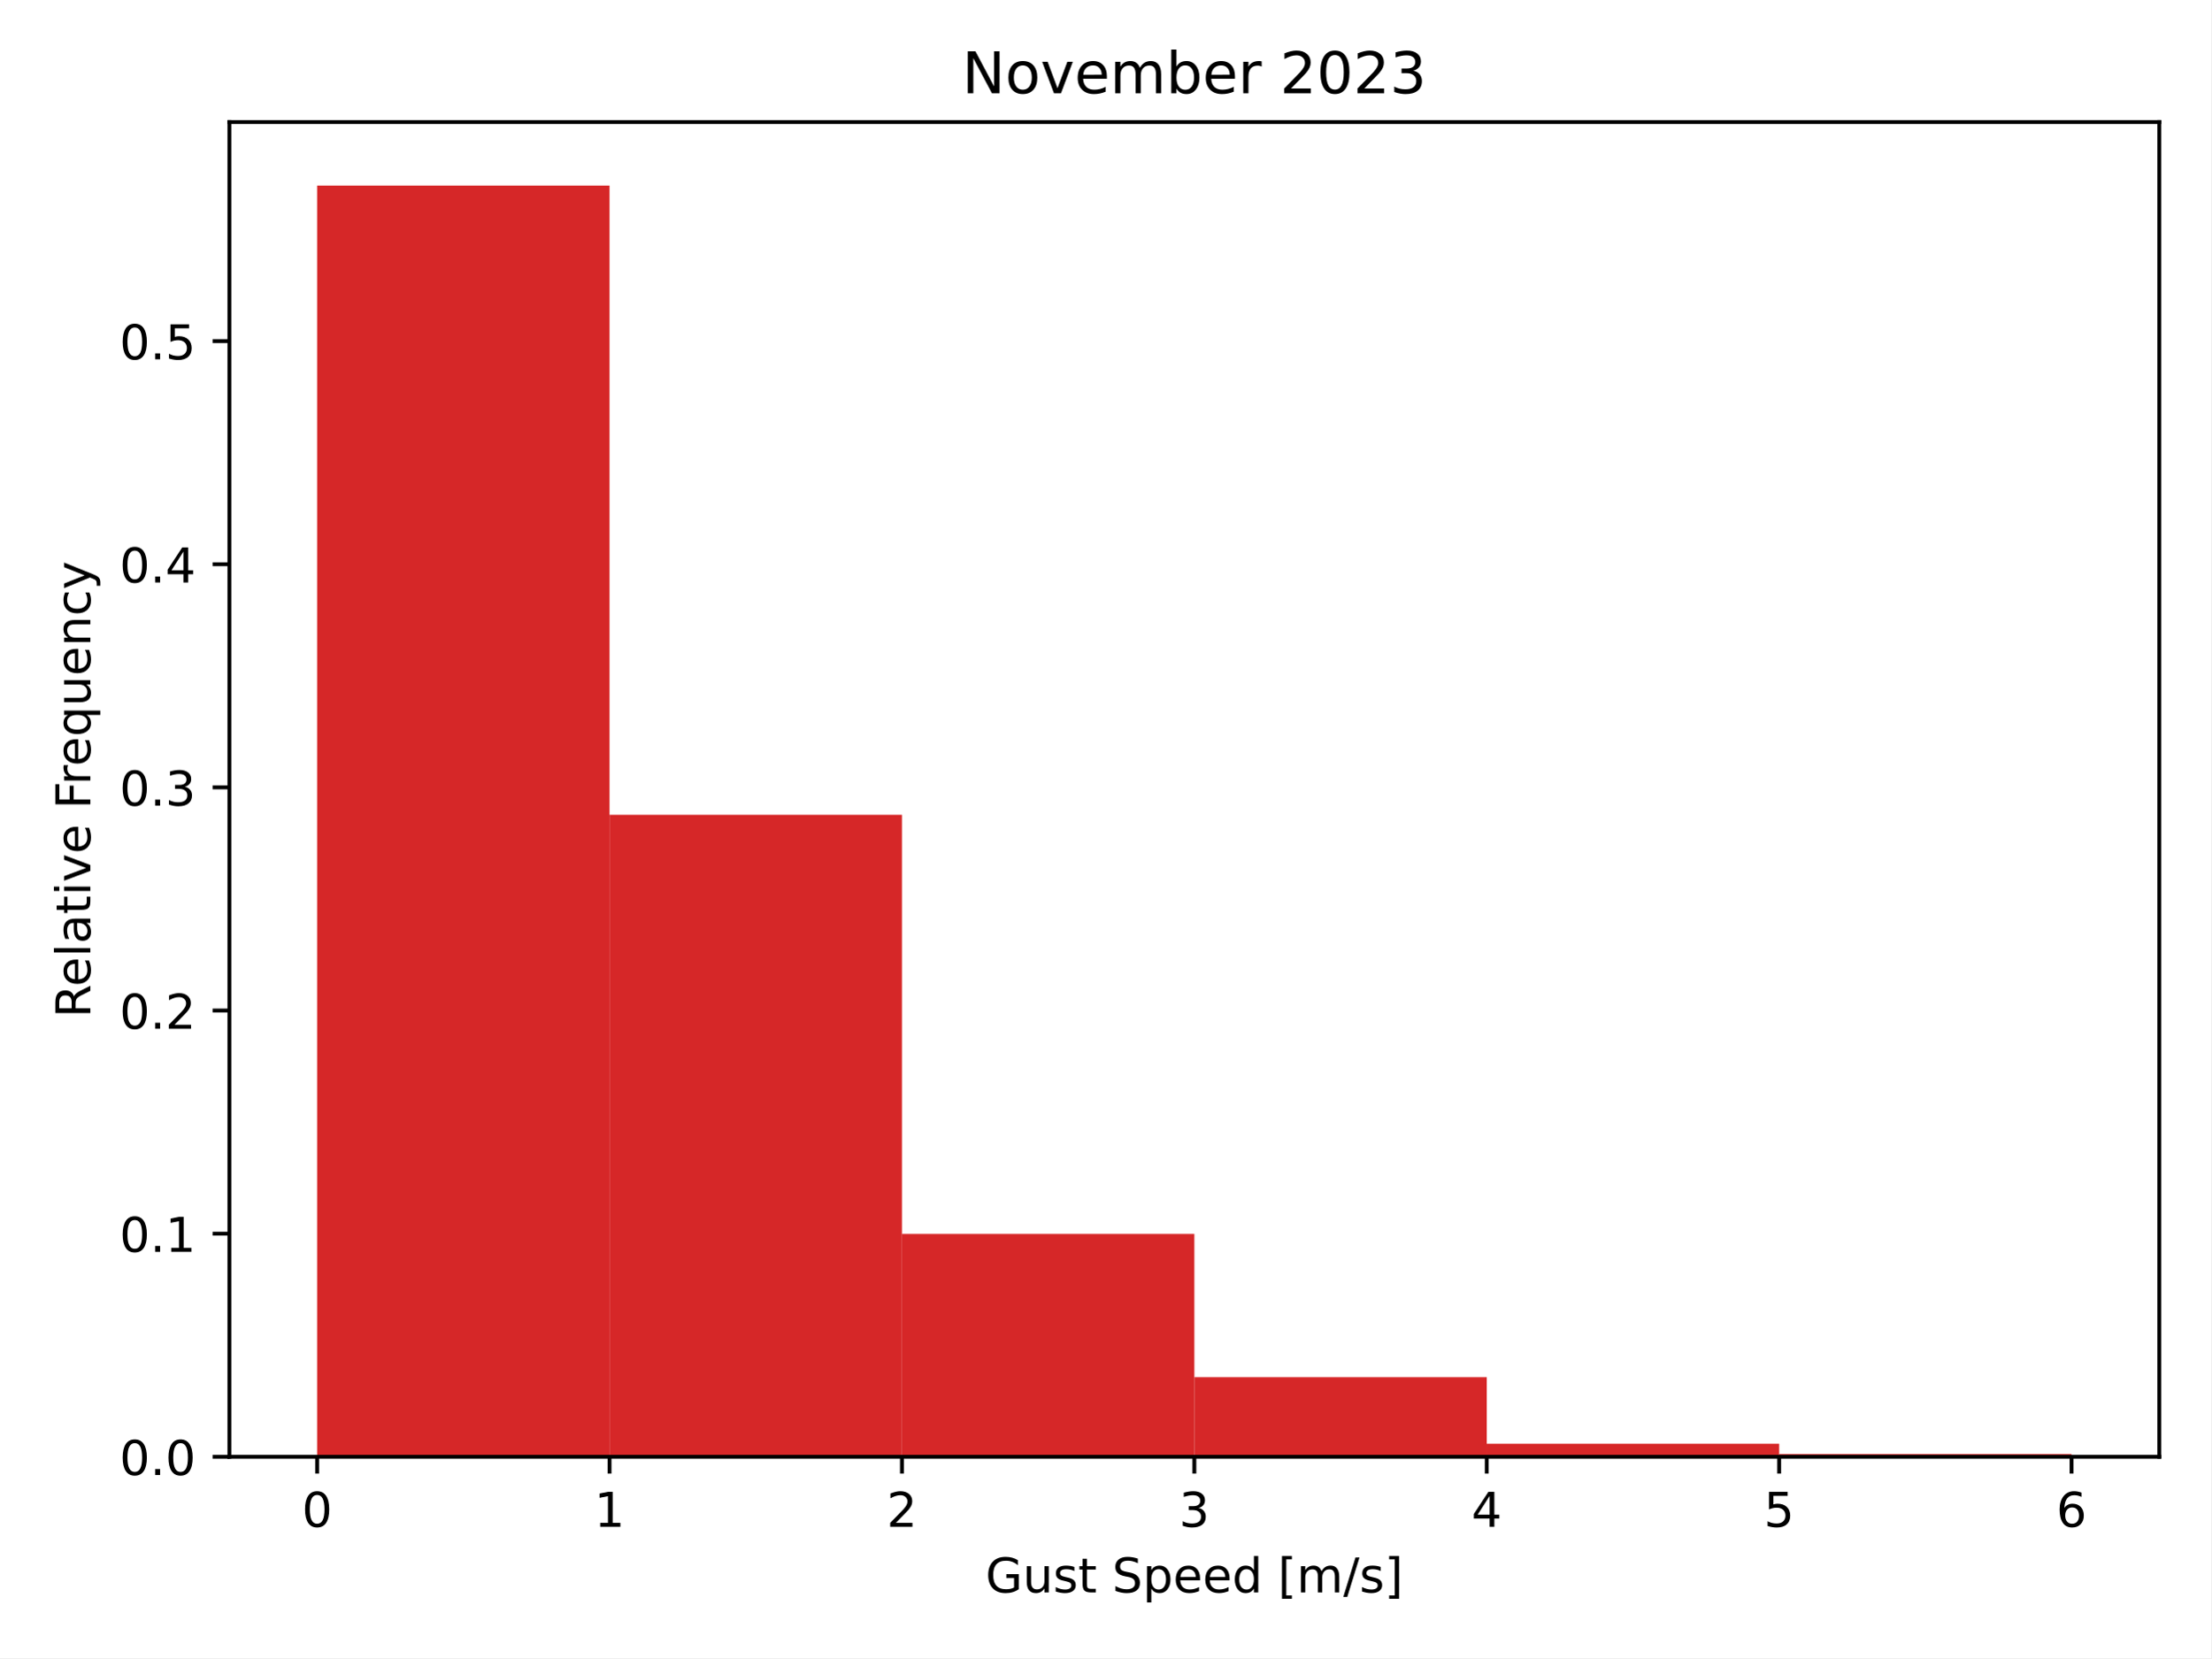
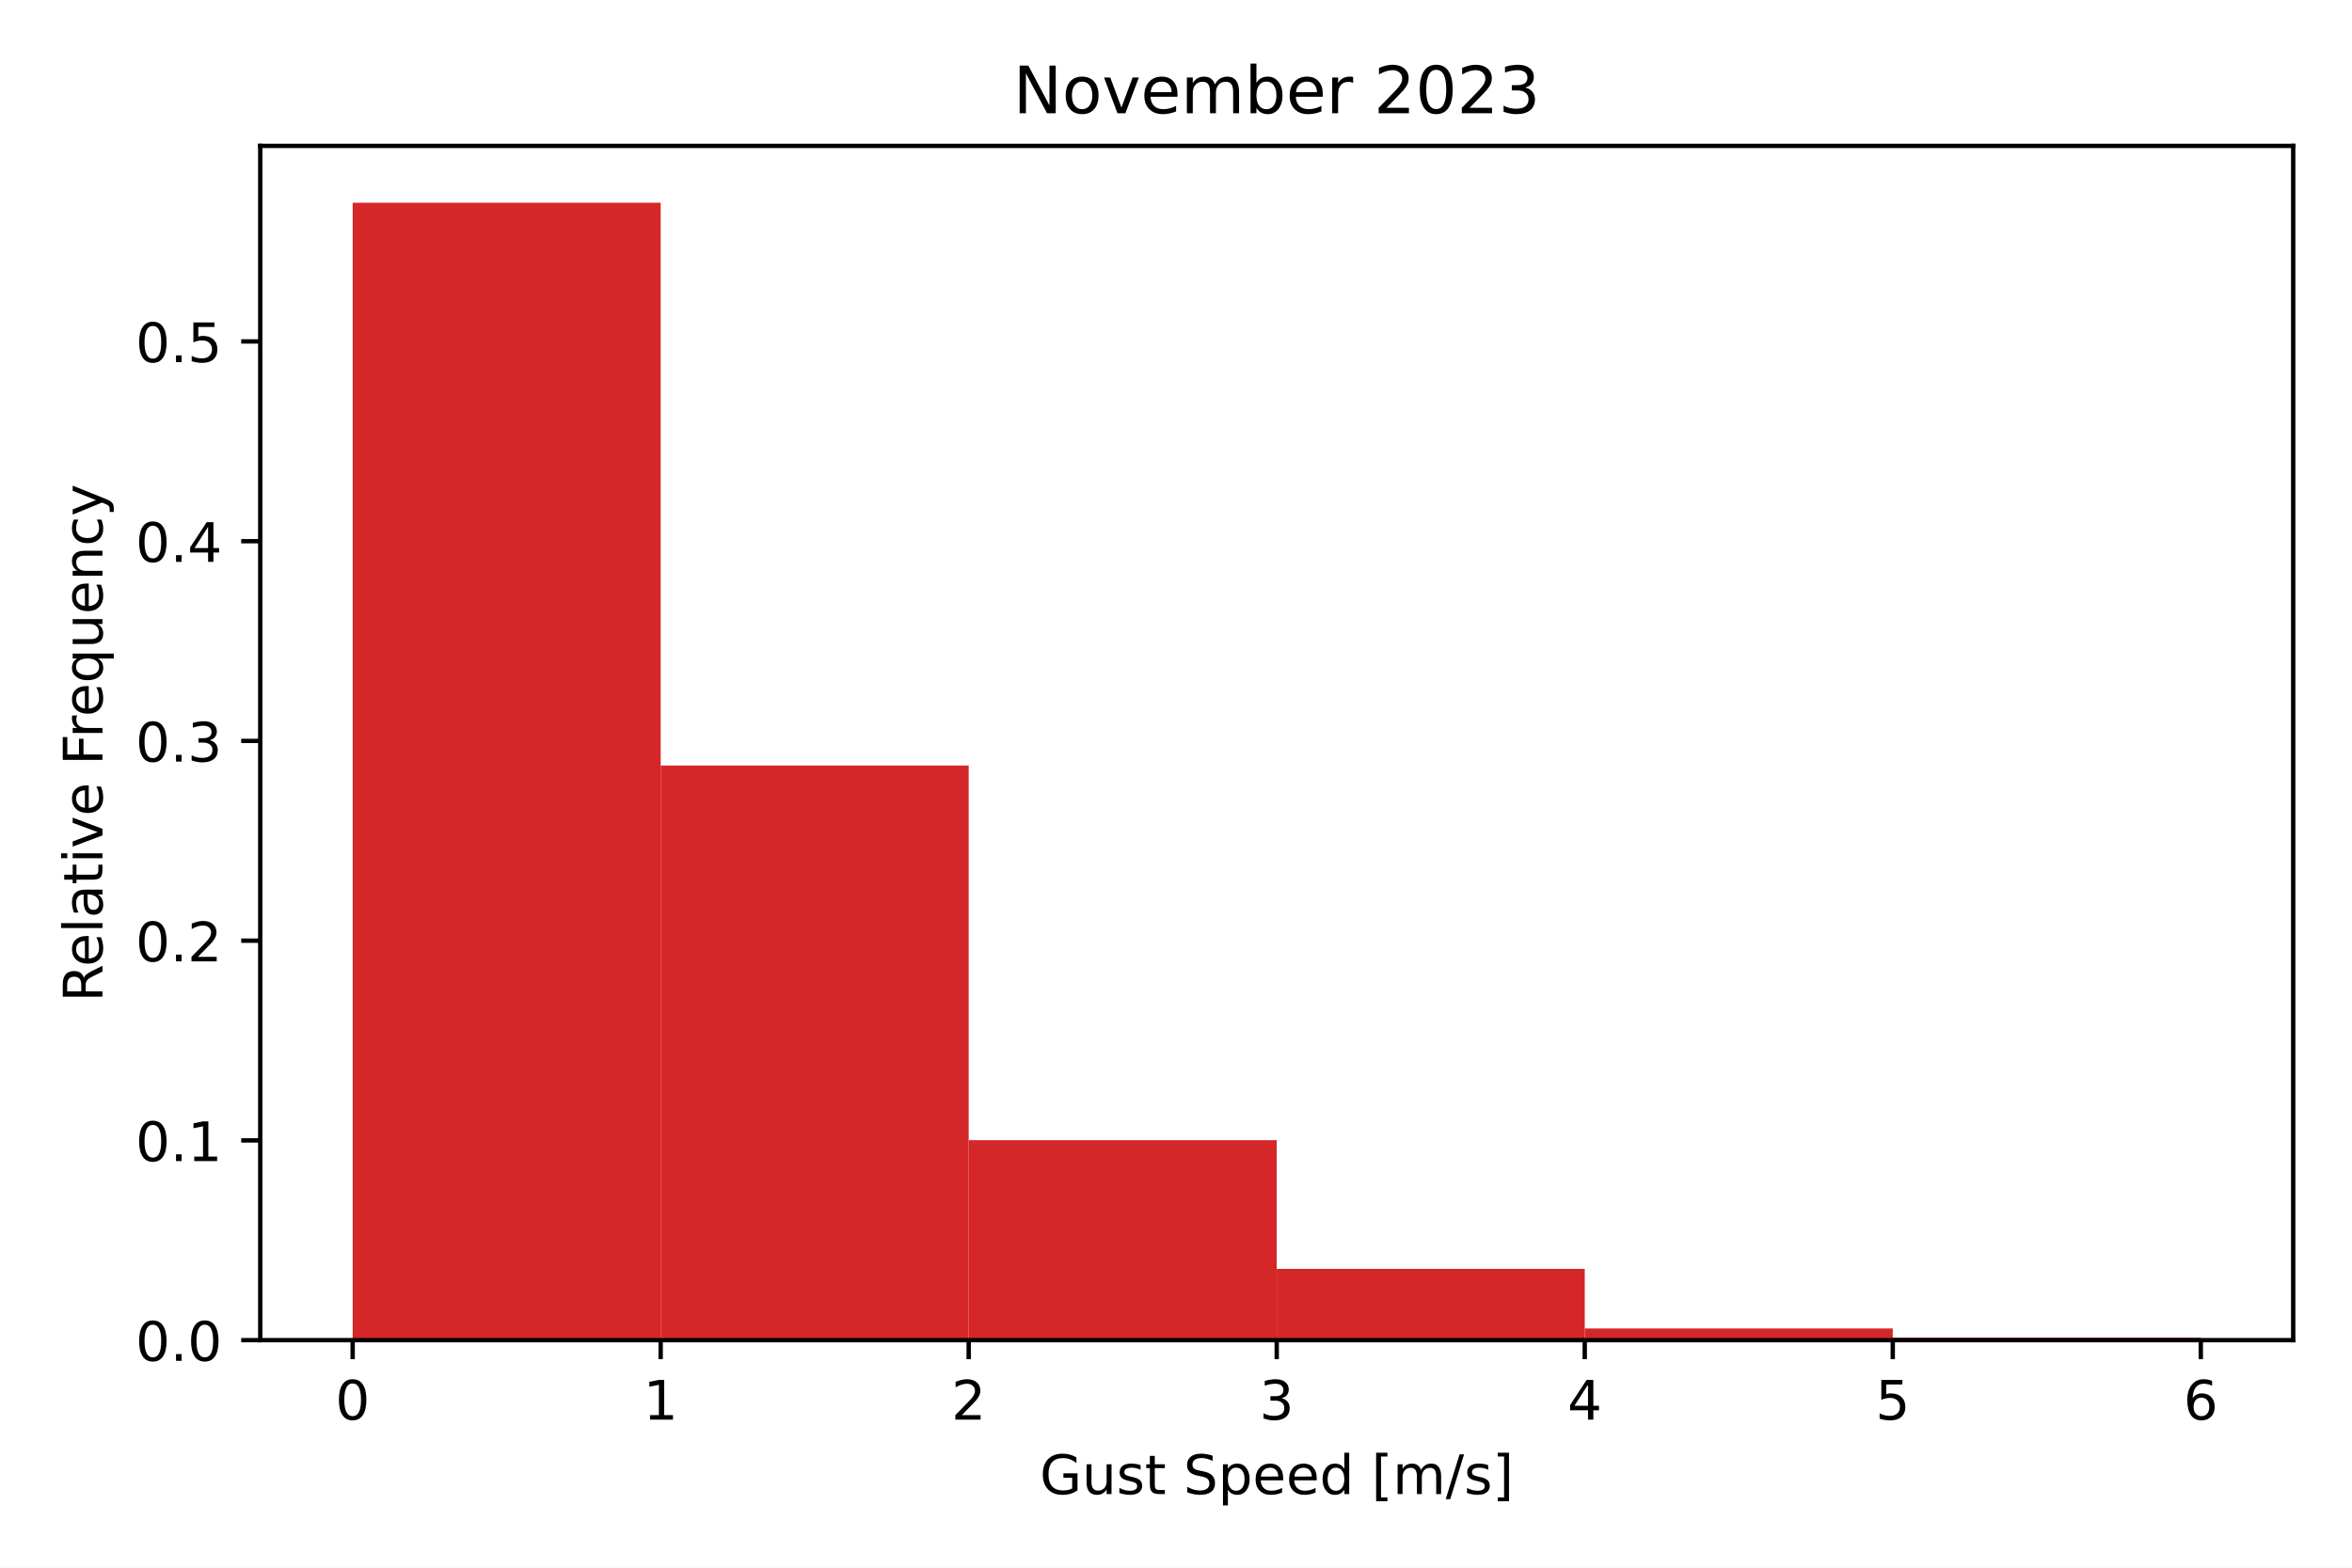
- <svg xmlns="http://www.w3.org/2000/svg" xmlns:xlink="http://www.w3.org/1999/xlink" width="460.8pt" height="345.6pt" viewBox="0 0 460.8 345.6" version="1.1">
+ <svg xmlns="http://www.w3.org/2000/svg" xmlns:xlink="http://www.w3.org/1999/xlink" width="432pt" height="288pt" viewBox="0 0 432 288" version="1.1">
  <defs>
    <style type="text/css">*{stroke-linejoin: round; stroke-linecap: butt}</style>
  </defs>
  <g id="figure_1">
    <g id="patch_1">
-       <path d="M 0 345.6  L 460.8 345.6  L 460.8 0  L 0 0  z " style="fill: #ffffff" />
+       <path d="M 0 288  L 432 288  L 432 0  L 0 0  z " style="fill: #ffffff" />
    </g>
    <g id="axes_1">
      <g id="patch_2">
-         <path d="M 47.81 303.64  L 450 303.64  L 450 25.44  L 47.81 25.44  z " style="fill: #ffffff" />
+         <path d="M 47.8 246.2  L 421.2 246.2  L 421.2 26.8  L 47.8 26.8  z " style="fill: #ffffff" />
      </g>
      <g id="patch_3">
-         <path d="M 66.091 303.64  L 127.029 303.64  L 127.029 38.688  L 66.091 38.688  z " clip-path="url(#p0a625af225)" style="fill: #d62728" />
+         <path d="M 64.773 246.2  L 121.348 246.2  L 121.348 37.248  L 64.773 37.248  z " clip-path="url(#pd26f178029)" style="fill: #d62728" />
      </g>
      <g id="patch_4">
-         <path d="M 127.029 303.64  L 187.967 303.64  L 187.967 169.829  L 127.029 169.829  z " clip-path="url(#p0a625af225)" style="fill: #d62728" />
+         <path d="M 121.348 246.2  L 177.924 246.2  L 177.924 140.633  L 121.348 140.633  z " clip-path="url(#pd26f178029)" style="fill: #d62728" />
      </g>
      <g id="patch_5">
-         <path d="M 187.967 303.64  L 248.905 303.64  L 248.905 257.192  L 187.967 257.192  z " clip-path="url(#p0a625af225)" style="fill: #d62728" />
+         <path d="M 177.924 246.2  L 234.5 246.2  L 234.5 209.457  L 177.924 209.457  z " clip-path="url(#pd26f178029)" style="fill: #d62728" />
      </g>
      <g id="patch_6">
-         <path d="M 248.905 303.64  L 309.843 303.64  L 309.843 287.045  L 248.905 287.045  z " clip-path="url(#p0a625af225)" style="fill: #d62728" />
+         <path d="M 234.5 246.2  L 291.076 246.2  L 291.076 233.112  L 234.5 233.112  z " clip-path="url(#pd26f178029)" style="fill: #d62728" />
      </g>
      <g id="patch_7">
-         <path d="M 309.843 303.64  L 370.781 303.64  L 370.781 300.922  L 309.843 300.922  z " clip-path="url(#p0a625af225)" style="fill: #d62728" />
+         <path d="M 291.076 246.2  L 347.652 246.2  L 347.652 244.056  L 291.076 244.056  z " clip-path="url(#pd26f178029)" style="fill: #d62728" />
      </g>
      <g id="patch_8">
-         <path d="M 370.781 303.64  L 431.719 303.64  L 431.719 303.068  L 370.781 303.068  z " clip-path="url(#p0a625af225)" style="fill: #d62728" />
+         <path d="M 347.652 246.2  L 404.227 246.2  L 404.227 245.749  L 347.652 245.749  z " clip-path="url(#pd26f178029)" style="fill: #d62728" />
      </g>
      <g id="matplotlib.axis_1">
        <g id="xtick_1">
          <g id="line2d_1">
            <defs>
-               <path id="m74001d20c8" d="M 0 0  L 0 3.5  " style="stroke: #000000; stroke-width: 0.8" />
+               <path id="mce0d2427bd" d="M 0 0  L 0 3.5  " style="stroke: #000000; stroke-width: 0.8" />
            </defs>
            <g>
-               <use xlink:href="#m74001d20c8" x="66.091" y="303.64" style="stroke: #000000; stroke-width: 0.8" />
+               <use xlink:href="#mce0d2427bd" x="64.773" y="246.2" style="stroke: #000000; stroke-width: 0.8" />
            </g>
          </g>
          <g id="text_1">
-             <g transform="translate(62.91011 318.2384) scale(0.1 -0.1)">
+             <g transform="translate(61.59148 260.7984) scale(0.1 -0.1)">
              <defs>
                <path id="DejaVuSans-30" d="M 2034 4250  Q 1547 4250 1301 3770  Q 1056 3291 1056 2328  Q 1056 1369 1301 889  Q 1547 409 2034 409  Q 2525 409 2770 889  Q 3016 1369 3016 2328  Q 3016 3291 2770 3770  Q 2525 4250 2034 4250  z M 2034 4750  Q 2819 4750 3233 4129  Q 3647 3509 3647 2328  Q 3647 1150 3233 529  Q 2819 -91 2034 -91  Q 1250 -91 836 529  Q 422 1150 422 2328  Q 422 3509 836 4129  Q 1250 4750 2034 4750  z " transform="scale(0.015625)" />
              </defs>
              <use xlink:href="#DejaVuSans-30" />
            </g>
          </g>
        </g>
        <g id="xtick_2">
          <g id="line2d_2">
            <g>
-               <use xlink:href="#m74001d20c8" x="127.029" y="303.64" style="stroke: #000000; stroke-width: 0.8" />
+               <use xlink:href="#mce0d2427bd" x="121.348" y="246.2" style="stroke: #000000; stroke-width: 0.8" />
            </g>
          </g>
          <g id="text_2">
-             <g transform="translate(123.848 318.2384) scale(0.1 -0.1)">
+             <g transform="translate(118.1672 260.7984) scale(0.1 -0.1)">
              <defs>
                <path id="DejaVuSans-31" d="M 794 531  L 1825 531  L 1825 4091  L 703 3866  L 703 4441  L 1819 4666  L 2450 4666  L 2450 531  L 3481 531  L 3481 0  L 794 0  L 794 531  z " transform="scale(0.015625)" />
              </defs>
              <use xlink:href="#DejaVuSans-31" />
            </g>
          </g>
        </g>
        <g id="xtick_3">
          <g id="line2d_3">
            <g>
-               <use xlink:href="#m74001d20c8" x="187.967" y="303.64" style="stroke: #000000; stroke-width: 0.8" />
+               <use xlink:href="#mce0d2427bd" x="177.924" y="246.2" style="stroke: #000000; stroke-width: 0.8" />
            </g>
          </g>
          <g id="text_3">
-             <g transform="translate(184.7859 318.2384) scale(0.1 -0.1)">
+             <g transform="translate(174.743 260.7984) scale(0.1 -0.1)">
              <defs>
                <path id="DejaVuSans-32" d="M 1228 531  L 3431 531  L 3431 0  L 469 0  L 469 531  Q 828 903 1448 1529  Q 2069 2156 2228 2338  Q 2531 2678 2651 2914  Q 2772 3150 2772 3378  Q 2772 3750 2511 3984  Q 2250 4219 1831 4219  Q 1534 4219 1204 4116  Q 875 4013 500 3803  L 500 4441  Q 881 4594 1212 4672  Q 1544 4750 1819 4750  Q 2544 4750 2975 4387  Q 3406 4025 3406 3419  Q 3406 3131 3298 2873  Q 3191 2616 2906 2266  Q 2828 2175 2409 1742  Q 1991 1309 1228 531  z " transform="scale(0.015625)" />
              </defs>
              <use xlink:href="#DejaVuSans-32" />
            </g>
          </g>
        </g>
        <g id="xtick_4">
          <g id="line2d_4">
            <g>
-               <use xlink:href="#m74001d20c8" x="248.905" y="303.64" style="stroke: #000000; stroke-width: 0.8" />
+               <use xlink:href="#mce0d2427bd" x="234.5" y="246.2" style="stroke: #000000; stroke-width: 0.8" />
            </g>
          </g>
          <g id="text_4">
-             <g transform="translate(245.7237 318.2384) scale(0.1 -0.1)">
+             <g transform="translate(231.3187 260.7984) scale(0.1 -0.1)">
              <defs>
                <path id="DejaVuSans-33" d="M 2597 2516  Q 3050 2419 3304 2112  Q 3559 1806 3559 1356  Q 3559 666 3084 287  Q 2609 -91 1734 -91  Q 1441 -91 1130 -33  Q 819 25 488 141  L 488 750  Q 750 597 1062 519  Q 1375 441 1716 441  Q 2309 441 2620 675  Q 2931 909 2931 1356  Q 2931 1769 2642 2001  Q 2353 2234 1838 2234  L 1294 2234  L 1294 2753  L 1863 2753  Q 2328 2753 2575 2939  Q 2822 3125 2822 3475  Q 2822 3834 2567 4026  Q 2313 4219 1838 4219  Q 1578 4219 1281 4162  Q 984 4106 628 3988  L 628 4550  Q 988 4650 1302 4700  Q 1616 4750 1894 4750  Q 2613 4750 3031 4423  Q 3450 4097 3450 3541  Q 3450 3153 3228 2886  Q 3006 2619 2597 2516  z " transform="scale(0.015625)" />
              </defs>
              <use xlink:href="#DejaVuSans-33" />
            </g>
          </g>
        </g>
        <g id="xtick_5">
          <g id="line2d_5">
            <g>
-               <use xlink:href="#m74001d20c8" x="309.843" y="303.64" style="stroke: #000000; stroke-width: 0.8" />
+               <use xlink:href="#mce0d2427bd" x="291.076" y="246.2" style="stroke: #000000; stroke-width: 0.8" />
            </g>
          </g>
          <g id="text_5">
-             <g transform="translate(306.6616 318.2384) scale(0.1 -0.1)">
+             <g transform="translate(287.8945 260.7984) scale(0.1 -0.1)">
              <defs>
                <path id="DejaVuSans-34" d="M 2419 4116  L 825 1625  L 2419 1625  L 2419 4116  z M 2253 4666  L 3047 4666  L 3047 1625  L 3713 1625  L 3713 1100  L 3047 1100  L 3047 0  L 2419 0  L 2419 1100  L 313 1100  L 313 1709  L 2253 4666  z " transform="scale(0.015625)" />
              </defs>
              <use xlink:href="#DejaVuSans-34" />
            </g>
          </g>
        </g>
        <g id="xtick_6">
          <g id="line2d_6">
            <g>
-               <use xlink:href="#m74001d20c8" x="370.781" y="303.64" style="stroke: #000000; stroke-width: 0.8" />
+               <use xlink:href="#mce0d2427bd" x="347.652" y="246.2" style="stroke: #000000; stroke-width: 0.8" />
            </g>
          </g>
          <g id="text_6">
-             <g transform="translate(367.5995 318.2384) scale(0.1 -0.1)">
+             <g transform="translate(344.4703 260.7984) scale(0.1 -0.1)">
              <defs>
                <path id="DejaVuSans-35" d="M 691 4666  L 3169 4666  L 3169 4134  L 1269 4134  L 1269 2991  Q 1406 3038 1543 3061  Q 1681 3084 1819 3084  Q 2600 3084 3056 2656  Q 3513 2228 3513 1497  Q 3513 744 3044 326  Q 2575 -91 1722 -91  Q 1428 -91 1123 -41  Q 819 9 494 109  L 494 744  Q 775 591 1075 516  Q 1375 441 1709 441  Q 2250 441 2565 725  Q 2881 1009 2881 1497  Q 2881 1984 2565 2268  Q 2250 2553 1709 2553  Q 1456 2553 1204 2497  Q 953 2441 691 2322  L 691 4666  z " transform="scale(0.015625)" />
              </defs>
              <use xlink:href="#DejaVuSans-35" />
            </g>
          </g>
        </g>
        <g id="xtick_7">
          <g id="line2d_7">
            <g>
-               <use xlink:href="#m74001d20c8" x="431.719" y="303.64" style="stroke: #000000; stroke-width: 0.8" />
+               <use xlink:href="#mce0d2427bd" x="404.227" y="246.2" style="stroke: #000000; stroke-width: 0.8" />
            </g>
          </g>
          <g id="text_7">
-             <g transform="translate(428.5374 318.2384) scale(0.1 -0.1)">
+             <g transform="translate(401.046 260.7984) scale(0.1 -0.1)">
              <defs>
                <path id="DejaVuSans-36" d="M 2113 2584  Q 1688 2584 1439 2293  Q 1191 2003 1191 1497  Q 1191 994 1439 701  Q 1688 409 2113 409  Q 2538 409 2786 701  Q 3034 994 3034 1497  Q 3034 2003 2786 2293  Q 2538 2584 2113 2584  z M 3366 4563  L 3366 3988  Q 3128 4100 2886 4159  Q 2644 4219 2406 4219  Q 1781 4219 1451 3797  Q 1122 3375 1075 2522  Q 1259 2794 1537 2939  Q 1816 3084 2150 3084  Q 2853 3084 3261 2657  Q 3669 2231 3669 1497  Q 3669 778 3244 343  Q 2819 -91 2113 -91  Q 1303 -91 875 529  Q 447 1150 447 2328  Q 447 3434 972 4092  Q 1497 4750 2381 4750  Q 2619 4750 2861 4703  Q 3103 4656 3366 4563  z " transform="scale(0.015625)" />
              </defs>
              <use xlink:href="#DejaVuSans-36" />
            </g>
          </g>
        </g>
        <g id="text_8">
-           <g transform="translate(205.3823 331.9166) scale(0.1 -0.1)">
+           <g transform="translate(190.9773 274.4766) scale(0.1 -0.1)">
            <defs>
              <path id="DejaVuSans-47" d="M 3809 666  L 3809 1919  L 2778 1919  L 2778 2438  L 4434 2438  L 4434 434  Q 4069 175 3628 42  Q 3188 -91 2688 -91  Q 1594 -91 976 548  Q 359 1188 359 2328  Q 359 3472 976 4111  Q 1594 4750 2688 4750  Q 3144 4750 3555 4637  Q 3966 4525 4313 4306  L 4313 3634  Q 3963 3931 3569 4081  Q 3175 4231 2741 4231  Q 1884 4231 1454 3753  Q 1025 3275 1025 2328  Q 1025 1384 1454 906  Q 1884 428 2741 428  Q 3075 428 3337 486  Q 3600 544 3809 666  z " transform="scale(0.015625)" />
              <path id="DejaVuSans-75" d="M 544 1381  L 544 3500  L 1119 3500  L 1119 1403  Q 1119 906 1312 657  Q 1506 409 1894 409  Q 2359 409 2629 706  Q 2900 1003 2900 1516  L 2900 3500  L 3475 3500  L 3475 0  L 2900 0  L 2900 538  Q 2691 219 2414 64  Q 2138 -91 1772 -91  Q 1169 -91 856 284  Q 544 659 544 1381  z M 1991 3584  L 1991 3584  z " transform="scale(0.015625)" />
              <path id="DejaVuSans-73" d="M 2834 3397  L 2834 2853  Q 2591 2978 2328 3040  Q 2066 3103 1784 3103  Q 1356 3103 1142 2972  Q 928 2841 928 2578  Q 928 2378 1081 2264  Q 1234 2150 1697 2047  L 1894 2003  Q 2506 1872 2764 1633  Q 3022 1394 3022 966  Q 3022 478 2636 193  Q 2250 -91 1575 -91  Q 1294 -91 989 -36  Q 684 19 347 128  L 347 722  Q 666 556 975 473  Q 1284 391 1588 391  Q 1994 391 2212 530  Q 2431 669 2431 922  Q 2431 1156 2273 1281  Q 2116 1406 1581 1522  L 1381 1569  Q 847 1681 609 1914  Q 372 2147 372 2553  Q 372 3047 722 3315  Q 1072 3584 1716 3584  Q 2034 3584 2315 3537  Q 2597 3491 2834 3397  z " transform="scale(0.015625)" />
              <path id="DejaVuSans-74" d="M 1172 4494  L 1172 3500  L 2356 3500  L 2356 3053  L 1172 3053  L 1172 1153  Q 1172 725 1289 603  Q 1406 481 1766 481  L 2356 481  L 2356 0  L 1766 0  Q 1100 0 847 248  Q 594 497 594 1153  L 594 3053  L 172 3053  L 172 3500  L 594 3500  L 594 4494  L 1172 4494  z " transform="scale(0.015625)" />
              <path id="DejaVuSans-20" transform="scale(0.015625)" />
              <path id="DejaVuSans-53" d="M 3425 4513  L 3425 3897  Q 3066 4069 2747 4153  Q 2428 4238 2131 4238  Q 1616 4238 1336 4038  Q 1056 3838 1056 3469  Q 1056 3159 1242 3001  Q 1428 2844 1947 2747  L 2328 2669  Q 3034 2534 3370 2195  Q 3706 1856 3706 1288  Q 3706 609 3251 259  Q 2797 -91 1919 -91  Q 1588 -91 1214 -16  Q 841 59 441 206  L 441 856  Q 825 641 1194 531  Q 1563 422 1919 422  Q 2459 422 2753 634  Q 3047 847 3047 1241  Q 3047 1584 2836 1778  Q 2625 1972 2144 2069  L 1759 2144  Q 1053 2284 737 2584  Q 422 2884 422 3419  Q 422 4038 858 4394  Q 1294 4750 2059 4750  Q 2388 4750 2728 4690  Q 3069 4631 3425 4513  z " transform="scale(0.015625)" />
              <path id="DejaVuSans-70" d="M 1159 525  L 1159 -1331  L 581 -1331  L 581 3500  L 1159 3500  L 1159 2969  Q 1341 3281 1617 3432  Q 1894 3584 2278 3584  Q 2916 3584 3314 3078  Q 3713 2572 3713 1747  Q 3713 922 3314 415  Q 2916 -91 2278 -91  Q 1894 -91 1617 61  Q 1341 213 1159 525  z M 3116 1747  Q 3116 2381 2855 2742  Q 2594 3103 2138 3103  Q 1681 3103 1420 2742  Q 1159 2381 1159 1747  Q 1159 1113 1420 752  Q 1681 391 2138 391  Q 2594 391 2855 752  Q 3116 1113 3116 1747  z " transform="scale(0.015625)" />
              <path id="DejaVuSans-65" d="M 3597 1894  L 3597 1613  L 953 1613  Q 991 1019 1311 708  Q 1631 397 2203 397  Q 2534 397 2845 478  Q 3156 559 3463 722  L 3463 178  Q 3153 47 2828 -22  Q 2503 -91 2169 -91  Q 1331 -91 842 396  Q 353 884 353 1716  Q 353 2575 817 3079  Q 1281 3584 2069 3584  Q 2775 3584 3186 3129  Q 3597 2675 3597 1894  z M 3022 2063  Q 3016 2534 2758 2815  Q 2500 3097 2075 3097  Q 1594 3097 1305 2825  Q 1016 2553 972 2059  L 3022 2063  z " transform="scale(0.015625)" />
              <path id="DejaVuSans-64" d="M 2906 2969  L 2906 4863  L 3481 4863  L 3481 0  L 2906 0  L 2906 525  Q 2725 213 2448 61  Q 2172 -91 1784 -91  Q 1150 -91 751 415  Q 353 922 353 1747  Q 353 2572 751 3078  Q 1150 3584 1784 3584  Q 2172 3584 2448 3432  Q 2725 3281 2906 2969  z M 947 1747  Q 947 1113 1208 752  Q 1469 391 1925 391  Q 2381 391 2643 752  Q 2906 1113 2906 1747  Q 2906 2381 2643 2742  Q 2381 3103 1925 3103  Q 1469 3103 1208 2742  Q 947 2381 947 1747  z " transform="scale(0.015625)" />
              <path id="DejaVuSans-5b" d="M 550 4863  L 1875 4863  L 1875 4416  L 1125 4416  L 1125 -397  L 1875 -397  L 1875 -844  L 550 -844  L 550 4863  z " transform="scale(0.015625)" />
              <path id="DejaVuSans-6d" d="M 3328 2828  Q 3544 3216 3844 3400  Q 4144 3584 4550 3584  Q 5097 3584 5394 3201  Q 5691 2819 5691 2113  L 5691 0  L 5113 0  L 5113 2094  Q 5113 2597 4934 2840  Q 4756 3084 4391 3084  Q 3944 3084 3684 2787  Q 3425 2491 3425 1978  L 3425 0  L 2847 0  L 2847 2094  Q 2847 2600 2669 2842  Q 2491 3084 2119 3084  Q 1678 3084 1418 2786  Q 1159 2488 1159 1978  L 1159 0  L 581 0  L 581 3500  L 1159 3500  L 1159 2956  Q 1356 3278 1631 3431  Q 1906 3584 2284 3584  Q 2666 3584 2933 3390  Q 3200 3197 3328 2828  z " transform="scale(0.015625)" />
              <path id="DejaVuSans-2f" d="M 1625 4666  L 2156 4666  L 531 -594  L 0 -594  L 1625 4666  z " transform="scale(0.015625)" />
              <path id="DejaVuSans-5d" d="M 1947 4863  L 1947 -844  L 622 -844  L 622 -397  L 1369 -397  L 1369 4416  L 622 4416  L 622 4863  L 1947 4863  z " transform="scale(0.015625)" />
            </defs>
            <use xlink:href="#DejaVuSans-47" />
            <use xlink:href="#DejaVuSans-75" x="77.49" />
            <use xlink:href="#DejaVuSans-73" x="140.869" />
            <use xlink:href="#DejaVuSans-74" x="192.969" />
            <use xlink:href="#DejaVuSans-20" x="232.178" />
            <use xlink:href="#DejaVuSans-53" x="263.965" />
            <use xlink:href="#DejaVuSans-70" x="327.441" />
            <use xlink:href="#DejaVuSans-65" x="390.918" />
            <use xlink:href="#DejaVuSans-65" x="452.441" />
            <use xlink:href="#DejaVuSans-64" x="513.965" />
            <use xlink:href="#DejaVuSans-20" x="577.441" />
            <use xlink:href="#DejaVuSans-5b" x="609.229" />
            <use xlink:href="#DejaVuSans-6d" x="648.242" />
            <use xlink:href="#DejaVuSans-2f" x="745.654" />
            <use xlink:href="#DejaVuSans-73" x="779.346" />
            <use xlink:href="#DejaVuSans-5d" x="831.445" />
          </g>
        </g>
      </g>
      <g id="matplotlib.axis_2">
        <g id="ytick_1">
          <g id="line2d_8">
            <defs>
-               <path id="m329f52647e" d="M 0 0  L -3.5 0  " style="stroke: #000000; stroke-width: 0.8" />
+               <path id="mae9dfd6af4" d="M 0 0  L -3.5 0  " style="stroke: #000000; stroke-width: 0.8" />
            </defs>
            <g>
-               <use xlink:href="#m329f52647e" x="47.81" y="303.64" style="stroke: #000000; stroke-width: 0.8" />
+               <use xlink:href="#mae9dfd6af4" x="47.8" y="246.2" style="stroke: #000000; stroke-width: 0.8" />
            </g>
          </g>
          <g id="text_9">
-             <g transform="translate(24.90687 307.4392) scale(0.1 -0.1)">
+             <g transform="translate(24.89688 249.9992) scale(0.1 -0.1)">
              <defs>
                <path id="DejaVuSans-2e" d="M 684 794  L 1344 794  L 1344 0  L 684 0  L 684 794  z " transform="scale(0.015625)" />
              </defs>
              <use xlink:href="#DejaVuSans-30" />
              <use xlink:href="#DejaVuSans-2e" x="63.623" />
              <use xlink:href="#DejaVuSans-30" x="95.41" />
            </g>
          </g>
        </g>
        <g id="ytick_2">
          <g id="line2d_9">
            <g>
-               <use xlink:href="#m329f52647e" x="47.81" y="257.13" style="stroke: #000000; stroke-width: 0.8" />
+               <use xlink:href="#mae9dfd6af4" x="47.8" y="209.505" style="stroke: #000000; stroke-width: 0.8" />
            </g>
          </g>
          <g id="text_10">
-             <g transform="translate(24.90687 260.9295) scale(0.1 -0.1)">
+             <g transform="translate(24.89688 213.3047) scale(0.1 -0.1)">
              <use xlink:href="#DejaVuSans-30" />
              <use xlink:href="#DejaVuSans-2e" x="63.623" />
              <use xlink:href="#DejaVuSans-31" x="95.41" />
            </g>
          </g>
        </g>
        <g id="ytick_3">
          <g id="line2d_10">
            <g>
-               <use xlink:href="#m329f52647e" x="47.81" y="210.621" style="stroke: #000000; stroke-width: 0.8" />
+               <use xlink:href="#mae9dfd6af4" x="47.8" y="172.811" style="stroke: #000000; stroke-width: 0.8" />
            </g>
          </g>
          <g id="text_11">
-             <g transform="translate(24.90687 214.4198) scale(0.1 -0.1)">
+             <g transform="translate(24.89688 176.6101) scale(0.1 -0.1)">
              <use xlink:href="#DejaVuSans-30" />
              <use xlink:href="#DejaVuSans-2e" x="63.623" />
              <use xlink:href="#DejaVuSans-32" x="95.41" />
            </g>
          </g>
        </g>
        <g id="ytick_4">
          <g id="line2d_11">
            <g>
-               <use xlink:href="#m329f52647e" x="47.81" y="164.111" style="stroke: #000000; stroke-width: 0.8" />
+               <use xlink:href="#mae9dfd6af4" x="47.8" y="136.116" style="stroke: #000000; stroke-width: 0.8" />
            </g>
          </g>
          <g id="text_12">
-             <g transform="translate(24.90687 167.91) scale(0.1 -0.1)">
+             <g transform="translate(24.89688 139.9156) scale(0.1 -0.1)">
              <use xlink:href="#DejaVuSans-30" />
              <use xlink:href="#DejaVuSans-2e" x="63.623" />
              <use xlink:href="#DejaVuSans-33" x="95.41" />
            </g>
          </g>
        </g>
        <g id="ytick_5">
          <g id="line2d_12">
            <g>
-               <use xlink:href="#m329f52647e" x="47.81" y="117.601" style="stroke: #000000; stroke-width: 0.8" />
+               <use xlink:href="#mae9dfd6af4" x="47.8" y="99.422" style="stroke: #000000; stroke-width: 0.8" />
            </g>
          </g>
          <g id="text_13">
-             <g transform="translate(24.90687 121.4003) scale(0.1 -0.1)">
+             <g transform="translate(24.89688 103.2211) scale(0.1 -0.1)">
              <use xlink:href="#DejaVuSans-30" />
              <use xlink:href="#DejaVuSans-2e" x="63.623" />
              <use xlink:href="#DejaVuSans-34" x="95.41" />
            </g>
          </g>
        </g>
        <g id="ytick_6">
          <g id="line2d_13">
            <g>
-               <use xlink:href="#m329f52647e" x="47.81" y="71.091" style="stroke: #000000; stroke-width: 0.8" />
+               <use xlink:href="#mae9dfd6af4" x="47.8" y="62.727" style="stroke: #000000; stroke-width: 0.8" />
            </g>
          </g>
          <g id="text_14">
-             <g transform="translate(24.90687 74.89057) scale(0.1 -0.1)">
+             <g transform="translate(24.89688 66.52654) scale(0.1 -0.1)">
              <use xlink:href="#DejaVuSans-30" />
              <use xlink:href="#DejaVuSans-2e" x="63.623" />
              <use xlink:href="#DejaVuSans-35" x="95.41" />
            </g>
          </g>
        </g>
        <g id="text_15">
-           <g transform="translate(18.82719 212.1228) rotate(-90) scale(0.1 -0.1)">
+           <g transform="translate(18.81719 184.0828) rotate(-90) scale(0.1 -0.1)">
            <defs>
              <path id="DejaVuSans-52" d="M 2841 2188  Q 3044 2119 3236 1894  Q 3428 1669 3622 1275  L 4263 0  L 3584 0  L 2988 1197  Q 2756 1666 2539 1819  Q 2322 1972 1947 1972  L 1259 1972  L 1259 0  L 628 0  L 628 4666  L 2053 4666  Q 2853 4666 3247 4331  Q 3641 3997 3641 3322  Q 3641 2881 3436 2590  Q 3231 2300 2841 2188  z M 1259 4147  L 1259 2491  L 2053 2491  Q 2509 2491 2742 2702  Q 2975 2913 2975 3322  Q 2975 3731 2742 3939  Q 2509 4147 2053 4147  L 1259 4147  z " transform="scale(0.015625)" />
              <path id="DejaVuSans-6c" d="M 603 4863  L 1178 4863  L 1178 0  L 603 0  L 603 4863  z " transform="scale(0.015625)" />
              <path id="DejaVuSans-61" d="M 2194 1759  Q 1497 1759 1228 1600  Q 959 1441 959 1056  Q 959 750 1161 570  Q 1363 391 1709 391  Q 2188 391 2477 730  Q 2766 1069 2766 1631  L 2766 1759  L 2194 1759  z M 3341 1997  L 3341 0  L 2766 0  L 2766 531  Q 2569 213 2275 61  Q 1981 -91 1556 -91  Q 1019 -91 701 211  Q 384 513 384 1019  Q 384 1609 779 1909  Q 1175 2209 1959 2209  L 2766 2209  L 2766 2266  Q 2766 2663 2505 2880  Q 2244 3097 1772 3097  Q 1472 3097 1187 3025  Q 903 2953 641 2809  L 641 3341  Q 956 3463 1253 3523  Q 1550 3584 1831 3584  Q 2591 3584 2966 3190  Q 3341 2797 3341 1997  z " transform="scale(0.015625)" />
              <path id="DejaVuSans-69" d="M 603 3500  L 1178 3500  L 1178 0  L 603 0  L 603 3500  z M 603 4863  L 1178 4863  L 1178 4134  L 603 4134  L 603 4863  z " transform="scale(0.015625)" />
              <path id="DejaVuSans-76" d="M 191 3500  L 800 3500  L 1894 563  L 2988 3500  L 3597 3500  L 2284 0  L 1503 0  L 191 3500  z " transform="scale(0.015625)" />
              <path id="DejaVuSans-46" d="M 628 4666  L 3309 4666  L 3309 4134  L 1259 4134  L 1259 2759  L 3109 2759  L 3109 2228  L 1259 2228  L 1259 0  L 628 0  L 628 4666  z " transform="scale(0.015625)" />
              <path id="DejaVuSans-72" d="M 2631 2963  Q 2534 3019 2420 3045  Q 2306 3072 2169 3072  Q 1681 3072 1420 2755  Q 1159 2438 1159 1844  L 1159 0  L 581 0  L 581 3500  L 1159 3500  L 1159 2956  Q 1341 3275 1631 3429  Q 1922 3584 2338 3584  Q 2397 3584 2469 3576  Q 2541 3569 2628 3553  L 2631 2963  z " transform="scale(0.015625)" />
              <path id="DejaVuSans-71" d="M 947 1747  Q 947 1113 1208 752  Q 1469 391 1925 391  Q 2381 391 2643 752  Q 2906 1113 2906 1747  Q 2906 2381 2643 2742  Q 2381 3103 1925 3103  Q 1469 3103 1208 2742  Q 947 2381 947 1747  z M 2906 525  Q 2725 213 2448 61  Q 2172 -91 1784 -91  Q 1150 -91 751 415  Q 353 922 353 1747  Q 353 2572 751 3078  Q 1150 3584 1784 3584  Q 2172 3584 2448 3432  Q 2725 3281 2906 2969  L 2906 3500  L 3481 3500  L 3481 -1331  L 2906 -1331  L 2906 525  z " transform="scale(0.015625)" />
              <path id="DejaVuSans-6e" d="M 3513 2113  L 3513 0  L 2938 0  L 2938 2094  Q 2938 2591 2744 2837  Q 2550 3084 2163 3084  Q 1697 3084 1428 2787  Q 1159 2491 1159 1978  L 1159 0  L 581 0  L 581 3500  L 1159 3500  L 1159 2956  Q 1366 3272 1645 3428  Q 1925 3584 2291 3584  Q 2894 3584 3203 3211  Q 3513 2838 3513 2113  z " transform="scale(0.015625)" />
              <path id="DejaVuSans-63" d="M 3122 3366  L 3122 2828  Q 2878 2963 2633 3030  Q 2388 3097 2138 3097  Q 1578 3097 1268 2742  Q 959 2388 959 1747  Q 959 1106 1268 751  Q 1578 397 2138 397  Q 2388 397 2633 464  Q 2878 531 3122 666  L 3122 134  Q 2881 22 2623 -34  Q 2366 -91 2075 -91  Q 1284 -91 818 406  Q 353 903 353 1747  Q 353 2603 823 3093  Q 1294 3584 2113 3584  Q 2378 3584 2631 3529  Q 2884 3475 3122 3366  z " transform="scale(0.015625)" />
              <path id="DejaVuSans-79" d="M 2059 -325  Q 1816 -950 1584 -1140  Q 1353 -1331 966 -1331  L 506 -1331  L 506 -850  L 844 -850  Q 1081 -850 1212 -737  Q 1344 -625 1503 -206  L 1606 56  L 191 3500  L 800 3500  L 1894 763  L 2988 3500  L 3597 3500  L 2059 -325  z " transform="scale(0.015625)" />
            </defs>
            <use xlink:href="#DejaVuSans-52" />
            <use xlink:href="#DejaVuSans-65" x="64.982" />
            <use xlink:href="#DejaVuSans-6c" x="126.506" />
            <use xlink:href="#DejaVuSans-61" x="154.289" />
            <use xlink:href="#DejaVuSans-74" x="215.568" />
            <use xlink:href="#DejaVuSans-69" x="254.777" />
            <use xlink:href="#DejaVuSans-76" x="282.561" />
            <use xlink:href="#DejaVuSans-65" x="341.74" />
            <use xlink:href="#DejaVuSans-20" x="403.264" />
            <use xlink:href="#DejaVuSans-46" x="435.051" />
            <use xlink:href="#DejaVuSans-72" x="485.32" />
            <use xlink:href="#DejaVuSans-65" x="524.184" />
            <use xlink:href="#DejaVuSans-71" x="585.707" />
            <use xlink:href="#DejaVuSans-75" x="649.184" />
            <use xlink:href="#DejaVuSans-65" x="712.562" />
            <use xlink:href="#DejaVuSans-6e" x="774.086" />
            <use xlink:href="#DejaVuSans-63" x="837.465" />
            <use xlink:href="#DejaVuSans-79" x="892.445" />
          </g>
        </g>
      </g>
      <g id="patch_9">
-         <path d="M 47.81 303.64  L 47.81 25.44  " style="fill: none; stroke: #000000; stroke-width: 0.8; stroke-linejoin: miter; stroke-linecap: square" />
+         <path d="M 47.8 246.2  L 47.8 26.8  " style="fill: none; stroke: #000000; stroke-width: 0.8; stroke-linejoin: miter; stroke-linecap: square" />
      </g>
      <g id="patch_10">
-         <path d="M 450 303.64  L 450 25.44  " style="fill: none; stroke: #000000; stroke-width: 0.8; stroke-linejoin: miter; stroke-linecap: square" />
+         <path d="M 421.2 246.2  L 421.2 26.8  " style="fill: none; stroke: #000000; stroke-width: 0.8; stroke-linejoin: miter; stroke-linecap: square" />
      </g>
      <g id="patch_11">
-         <path d="M 47.81 303.64  L 450 303.64  " style="fill: none; stroke: #000000; stroke-width: 0.8; stroke-linejoin: miter; stroke-linecap: square" />
+         <path d="M 47.8 246.2  L 421.2 246.2  " style="fill: none; stroke: #000000; stroke-width: 0.8; stroke-linejoin: miter; stroke-linecap: square" />
      </g>
      <g id="patch_12">
-         <path d="M 47.81 25.44  L 450 25.44  " style="fill: none; stroke: #000000; stroke-width: 0.8; stroke-linejoin: miter; stroke-linecap: square" />
+         <path d="M 47.8 26.8  L 421.2 26.8  " style="fill: none; stroke: #000000; stroke-width: 0.8; stroke-linejoin: miter; stroke-linecap: square" />
      </g>
      <g id="text_16">
-         <g transform="translate(200.5131 19.44) scale(0.12 -0.12)">
+         <g transform="translate(186.1081 20.8) scale(0.12 -0.12)">
          <defs>
            <path id="DejaVuSans-4e" d="M 628 4666  L 1478 4666  L 3547 763  L 3547 4666  L 4159 4666  L 4159 0  L 3309 0  L 1241 3903  L 1241 0  L 628 0  L 628 4666  z " transform="scale(0.015625)" />
            <path id="DejaVuSans-6f" d="M 1959 3097  Q 1497 3097 1228 2736  Q 959 2375 959 1747  Q 959 1119 1226 758  Q 1494 397 1959 397  Q 2419 397 2687 759  Q 2956 1122 2956 1747  Q 2956 2369 2687 2733  Q 2419 3097 1959 3097  z M 1959 3584  Q 2709 3584 3137 3096  Q 3566 2609 3566 1747  Q 3566 888 3137 398  Q 2709 -91 1959 -91  Q 1206 -91 779 398  Q 353 888 353 1747  Q 353 2609 779 3096  Q 1206 3584 1959 3584  z " transform="scale(0.015625)" />
            <path id="DejaVuSans-62" d="M 3116 1747  Q 3116 2381 2855 2742  Q 2594 3103 2138 3103  Q 1681 3103 1420 2742  Q 1159 2381 1159 1747  Q 1159 1113 1420 752  Q 1681 391 2138 391  Q 2594 391 2855 752  Q 3116 1113 3116 1747  z M 1159 2969  Q 1341 3281 1617 3432  Q 1894 3584 2278 3584  Q 2916 3584 3314 3078  Q 3713 2572 3713 1747  Q 3713 922 3314 415  Q 2916 -91 2278 -91  Q 1894 -91 1617 61  Q 1341 213 1159 525  L 1159 0  L 581 0  L 581 4863  L 1159 4863  L 1159 2969  z " transform="scale(0.015625)" />
          </defs>
          <use xlink:href="#DejaVuSans-4e" />
          <use xlink:href="#DejaVuSans-6f" x="74.805" />
          <use xlink:href="#DejaVuSans-76" x="135.986" />
          <use xlink:href="#DejaVuSans-65" x="195.166" />
          <use xlink:href="#DejaVuSans-6d" x="256.689" />
          <use xlink:href="#DejaVuSans-62" x="354.102" />
          <use xlink:href="#DejaVuSans-65" x="417.578" />
          <use xlink:href="#DejaVuSans-72" x="479.102" />
          <use xlink:href="#DejaVuSans-20" x="520.215" />
          <use xlink:href="#DejaVuSans-32" x="552.002" />
          <use xlink:href="#DejaVuSans-30" x="615.625" />
          <use xlink:href="#DejaVuSans-32" x="679.248" />
          <use xlink:href="#DejaVuSans-33" x="742.871" />
        </g>
      </g>
    </g>
  </g>
  <defs>
-     <clipPath id="p0a625af225">
-       <rect x="47.81" y="25.44" width="402.19" height="278.2" />
+     <clipPath id="pd26f178029">
+       <rect x="47.8" y="26.8" width="373.4" height="219.4" />
    </clipPath>
  </defs>
</svg>
